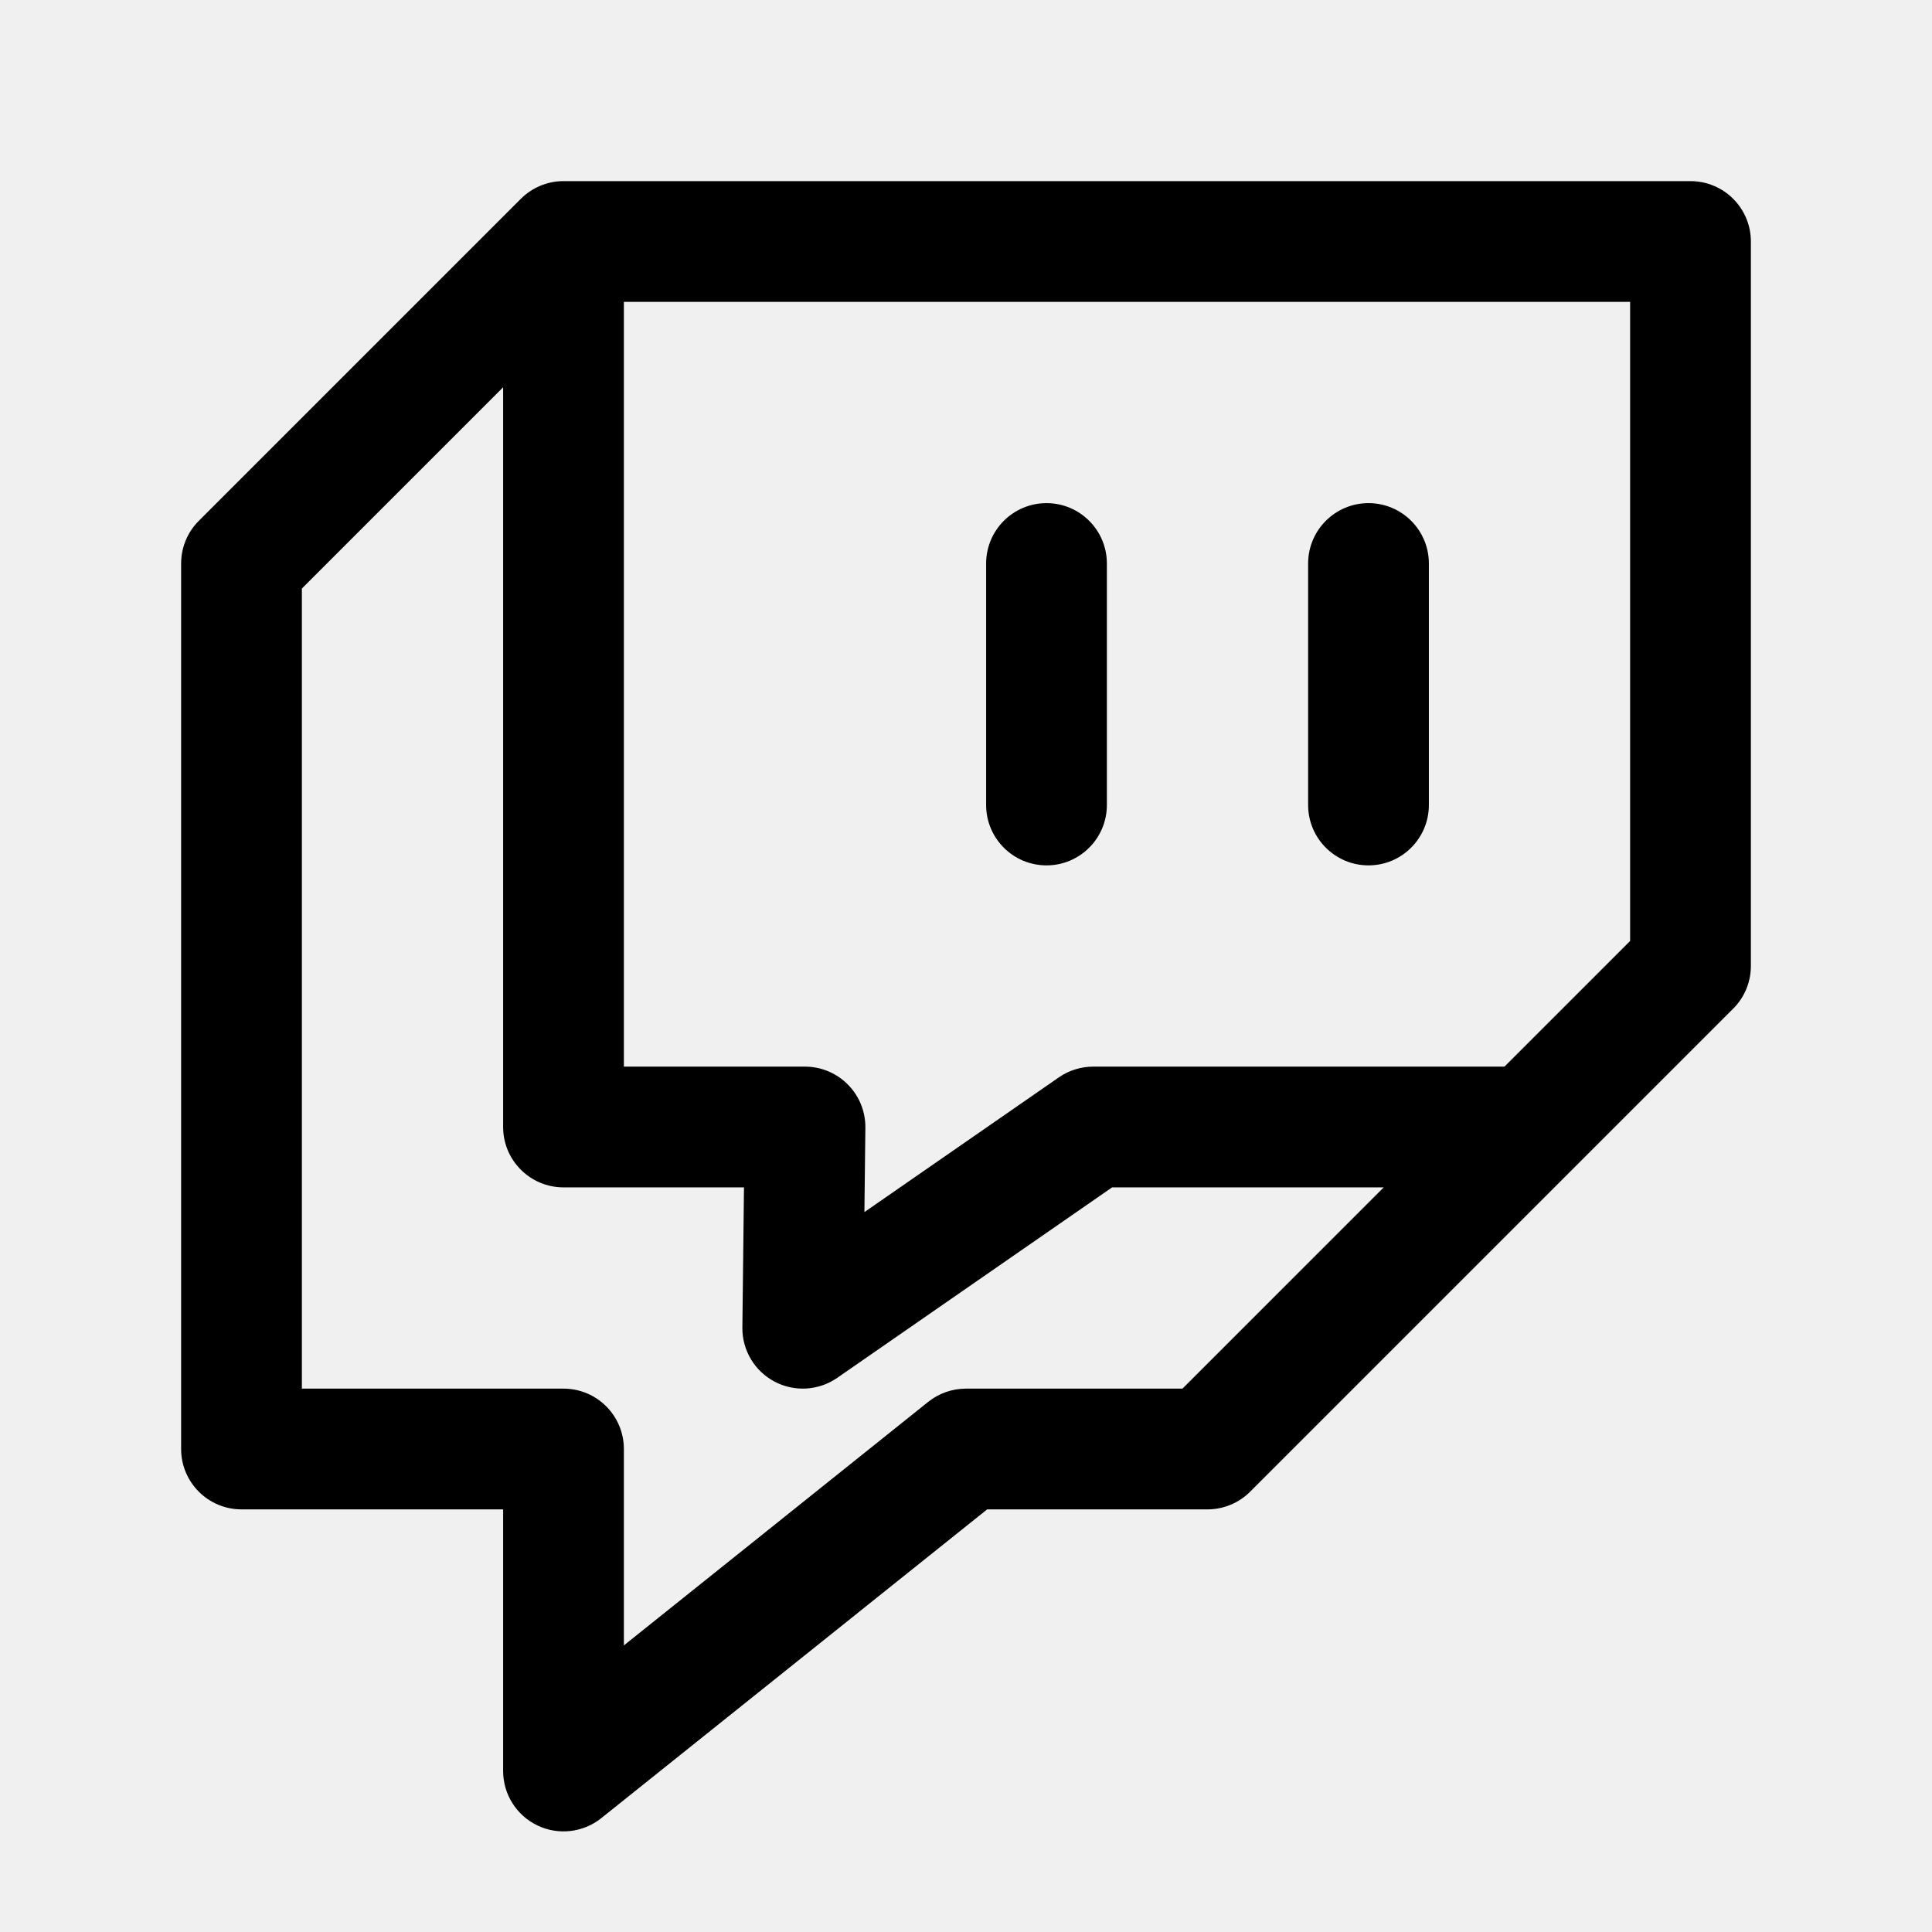
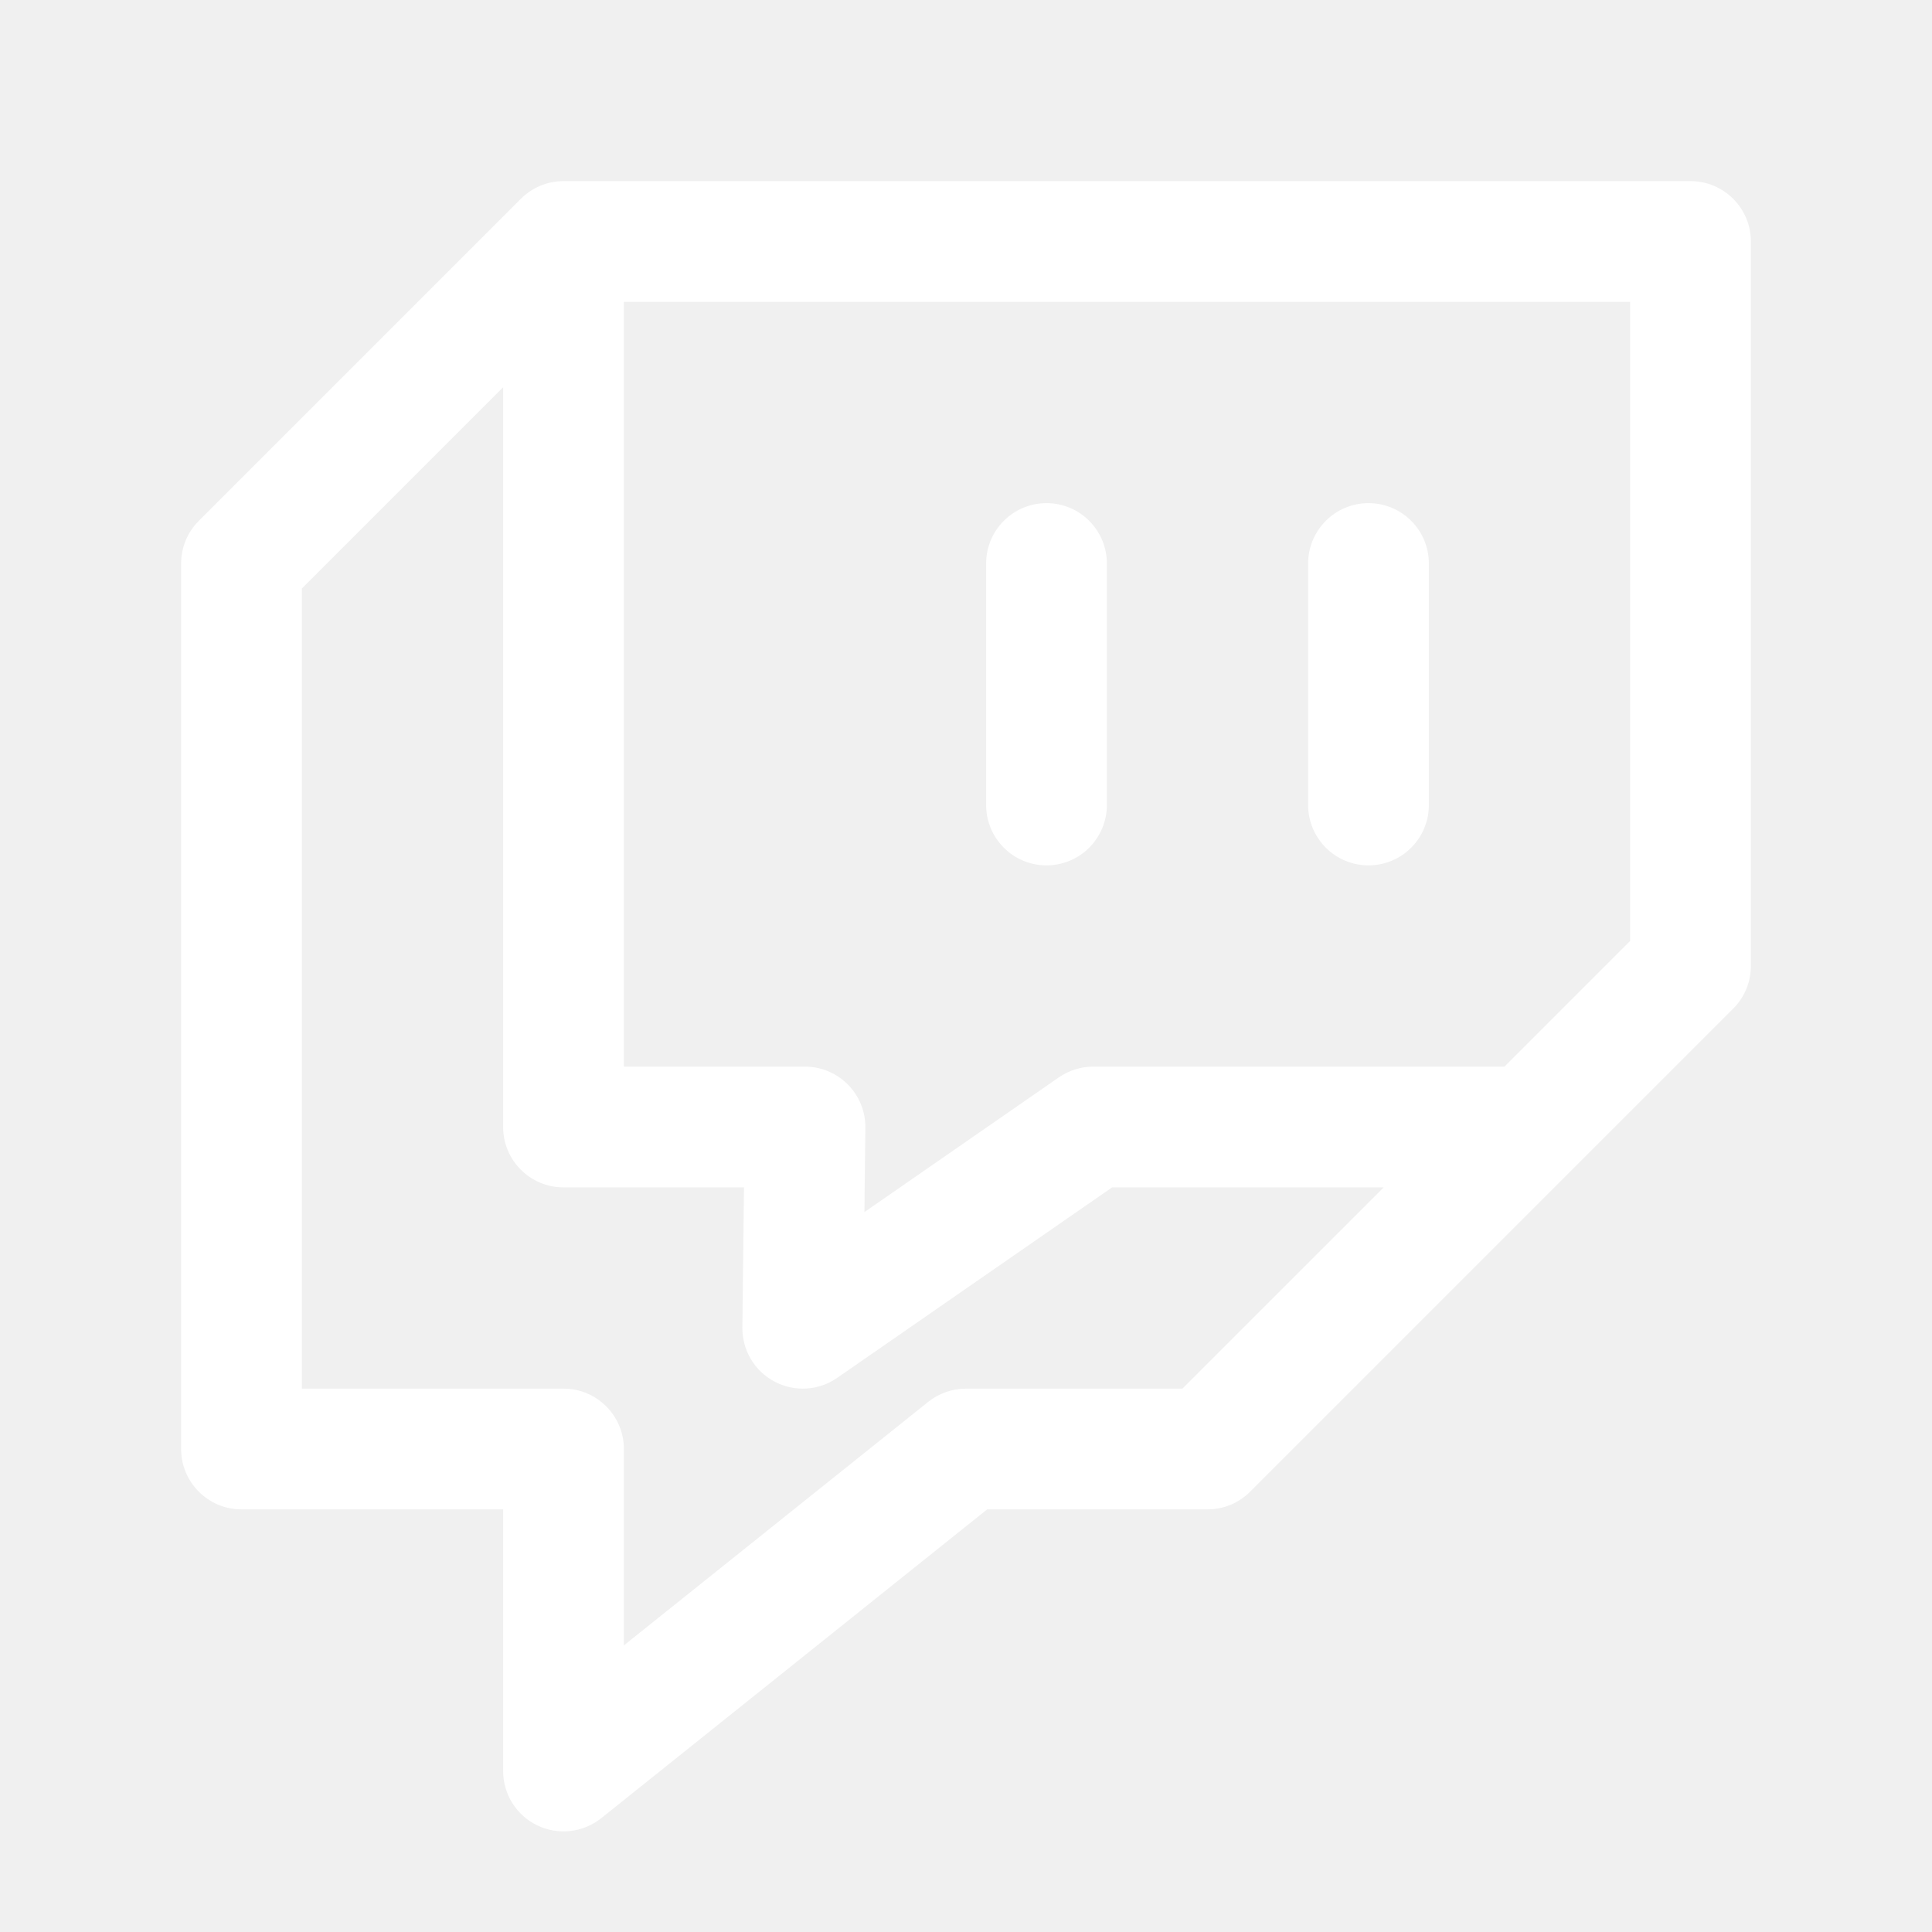
<svg xmlns="http://www.w3.org/2000/svg" width="24" height="24" id="screenshot-cf2f4ecb-3e87-809c-8001-de0cc24d7ebb" viewBox="0 0 24 24" style="-webkit-print-color-adjust: exact;" fill="none" version="1.1">
-   <g width="24" xml:space="preserve" height="24" id="shape-cf2f4ecb-3e87-809c-8001-de0cc24d7ebb" style="fill-rule: evenodd; clip-rule: evenodd; stroke-linejoin: round; stroke-miterlimit: 2; fill: rgb(0, 0, 0);" ry="0" rx="0" version="1.1">
-     <g id="shape-cf2f4ecb-3e87-809c-8001-de0cc24e1027" rx="0" ry="0" style="fill: rgb(0, 0, 0);">
-       <g id="shape-cf2f4ecb-3e87-809c-8001-de0cc24e4404" rx="0" ry="0" style="fill: rgb(0, 0, 0);">
+   <g width="24" xml:space="preserve" height="24" id="shape-cf2f4ecb-3e87-809c-8001-de0cc24d7ebb" style="fill-rule: evenodd; clip-rule: evenodd; stroke-linejoin: round; stroke-miterlimit: 2; fill: #fff;" ry="0" rx="0" version="1.1">
+     <g id="shape-cf2f4ecb-3e87-809c-8001-de0cc24e1027" rx="0" ry="0" style="fill: #fff;">
+       <g id="shape-cf2f4ecb-3e87-809c-8001-de0cc24e4404" rx="0" ry="0" style="fill: #fff;">
        <g id="shape-cf2f4ecb-3e87-809c-8001-de0cc24eee98">
          <g class="fills" id="fills-cf2f4ecb-3e87-809c-8001-de0cc24eee98">
            <rect rx="0" ry="0" x="0" y="0" transform="matrix(1, 0, 0, 1, 0, 0)" width="24" height="24" style="fill: none;" />
          </g>
        </g>
-         <g id="shape-cf2f4ecb-3e87-809c-8001-de0cc24f4ba6" rx="0" ry="0" style="fill: rgb(0, 0, 0);">
-           <g id="shape-cf2f4ecb-3e87-809c-8001-de0cc24fbcc9" rx="0" ry="0" style="fill: rgb(0, 0, 0);">
+         <g id="shape-cf2f4ecb-3e87-809c-8001-de0cc24f4ba6" rx="0" ry="0" style="fill: #fff;">
+           <g id="shape-cf2f4ecb-3e87-809c-8001-de0cc24fbcc9" rx="0" ry="0" style="fill: #fff;">
            <g id="shape-cf2f4ecb-3e87-809c-8001-de0cc250bc21">
              <g class="fills" id="fills-cf2f4ecb-3e87-809c-8001-de0cc250bc21">
                <path rx="0" ry="0" d="M7.000,2.250L21.000,2.250C21.414,2.250,21.750,2.586,21.750,3.000L21.750,12.000C21.750,12.199,21.671,12.390,21.530,12.530L15.530,18.530C15.390,18.671,15.199,18.750,15.000,18.750L12.263,18.750L7.469,22.586C7.243,22.766,6.935,22.801,6.675,22.676C6.415,22.551,6.250,22.288,6.250,22.000L6.250,18.750L3.000,18.750C2.586,18.750,2.250,18.414,2.250,18.000L2.250,7.000C2.250,6.801,2.329,6.610,2.470,6.470L6.470,2.470C6.608,2.332,6.797,2.250,7.000,2.250ZZM6.250,4.811L3.750,7.311L3.750,17.250L7.000,17.250C7.414,17.250,7.750,17.586,7.750,18.000L7.750,20.440L11.531,17.414C11.664,17.308,11.830,17.250,12.000,17.250L14.689,17.250L17.189,14.750L13.815,14.750L10.399,17.117C10.169,17.276,9.868,17.294,9.620,17.162C9.373,17.031,9.219,16.772,9.222,16.492L9.242,14.750L7.000,14.750C6.586,14.750,6.250,14.414,6.250,14.000L6.250,4.811ZZM18.689,13.250L20.250,11.689L20.250,3.750L7.750,3.750L7.750,13.250L10.000,13.250C10.200,13.250,10.392,13.330,10.533,13.473C10.674,13.615,10.752,13.808,10.750,14.008L10.738,15.057L13.154,13.383C13.279,13.297,13.428,13.250,13.581,13.250L18.689,13.250ZZM16.250,7.000C16.250,6.586,16.586,6.250,17.000,6.250C17.414,6.250,17.750,6.586,17.750,7.000L17.750,10.000C17.750,10.414,17.414,10.750,17.000,10.750C16.586,10.750,16.250,10.414,16.250,10.000L16.250,7.000ZZM12.250,7.000C12.250,6.586,12.586,6.250,13.000,6.250C13.414,6.250,13.750,6.586,13.750,7.000L13.750,10.000C13.750,10.414,13.414,10.750,13.000,10.750C12.586,10.750,12.250,10.414,12.250,10.000L12.250,7.000ZZ" />
              </g>
            </g>
          </g>
        </g>
      </g>
    </g>
  </g>
</svg>
